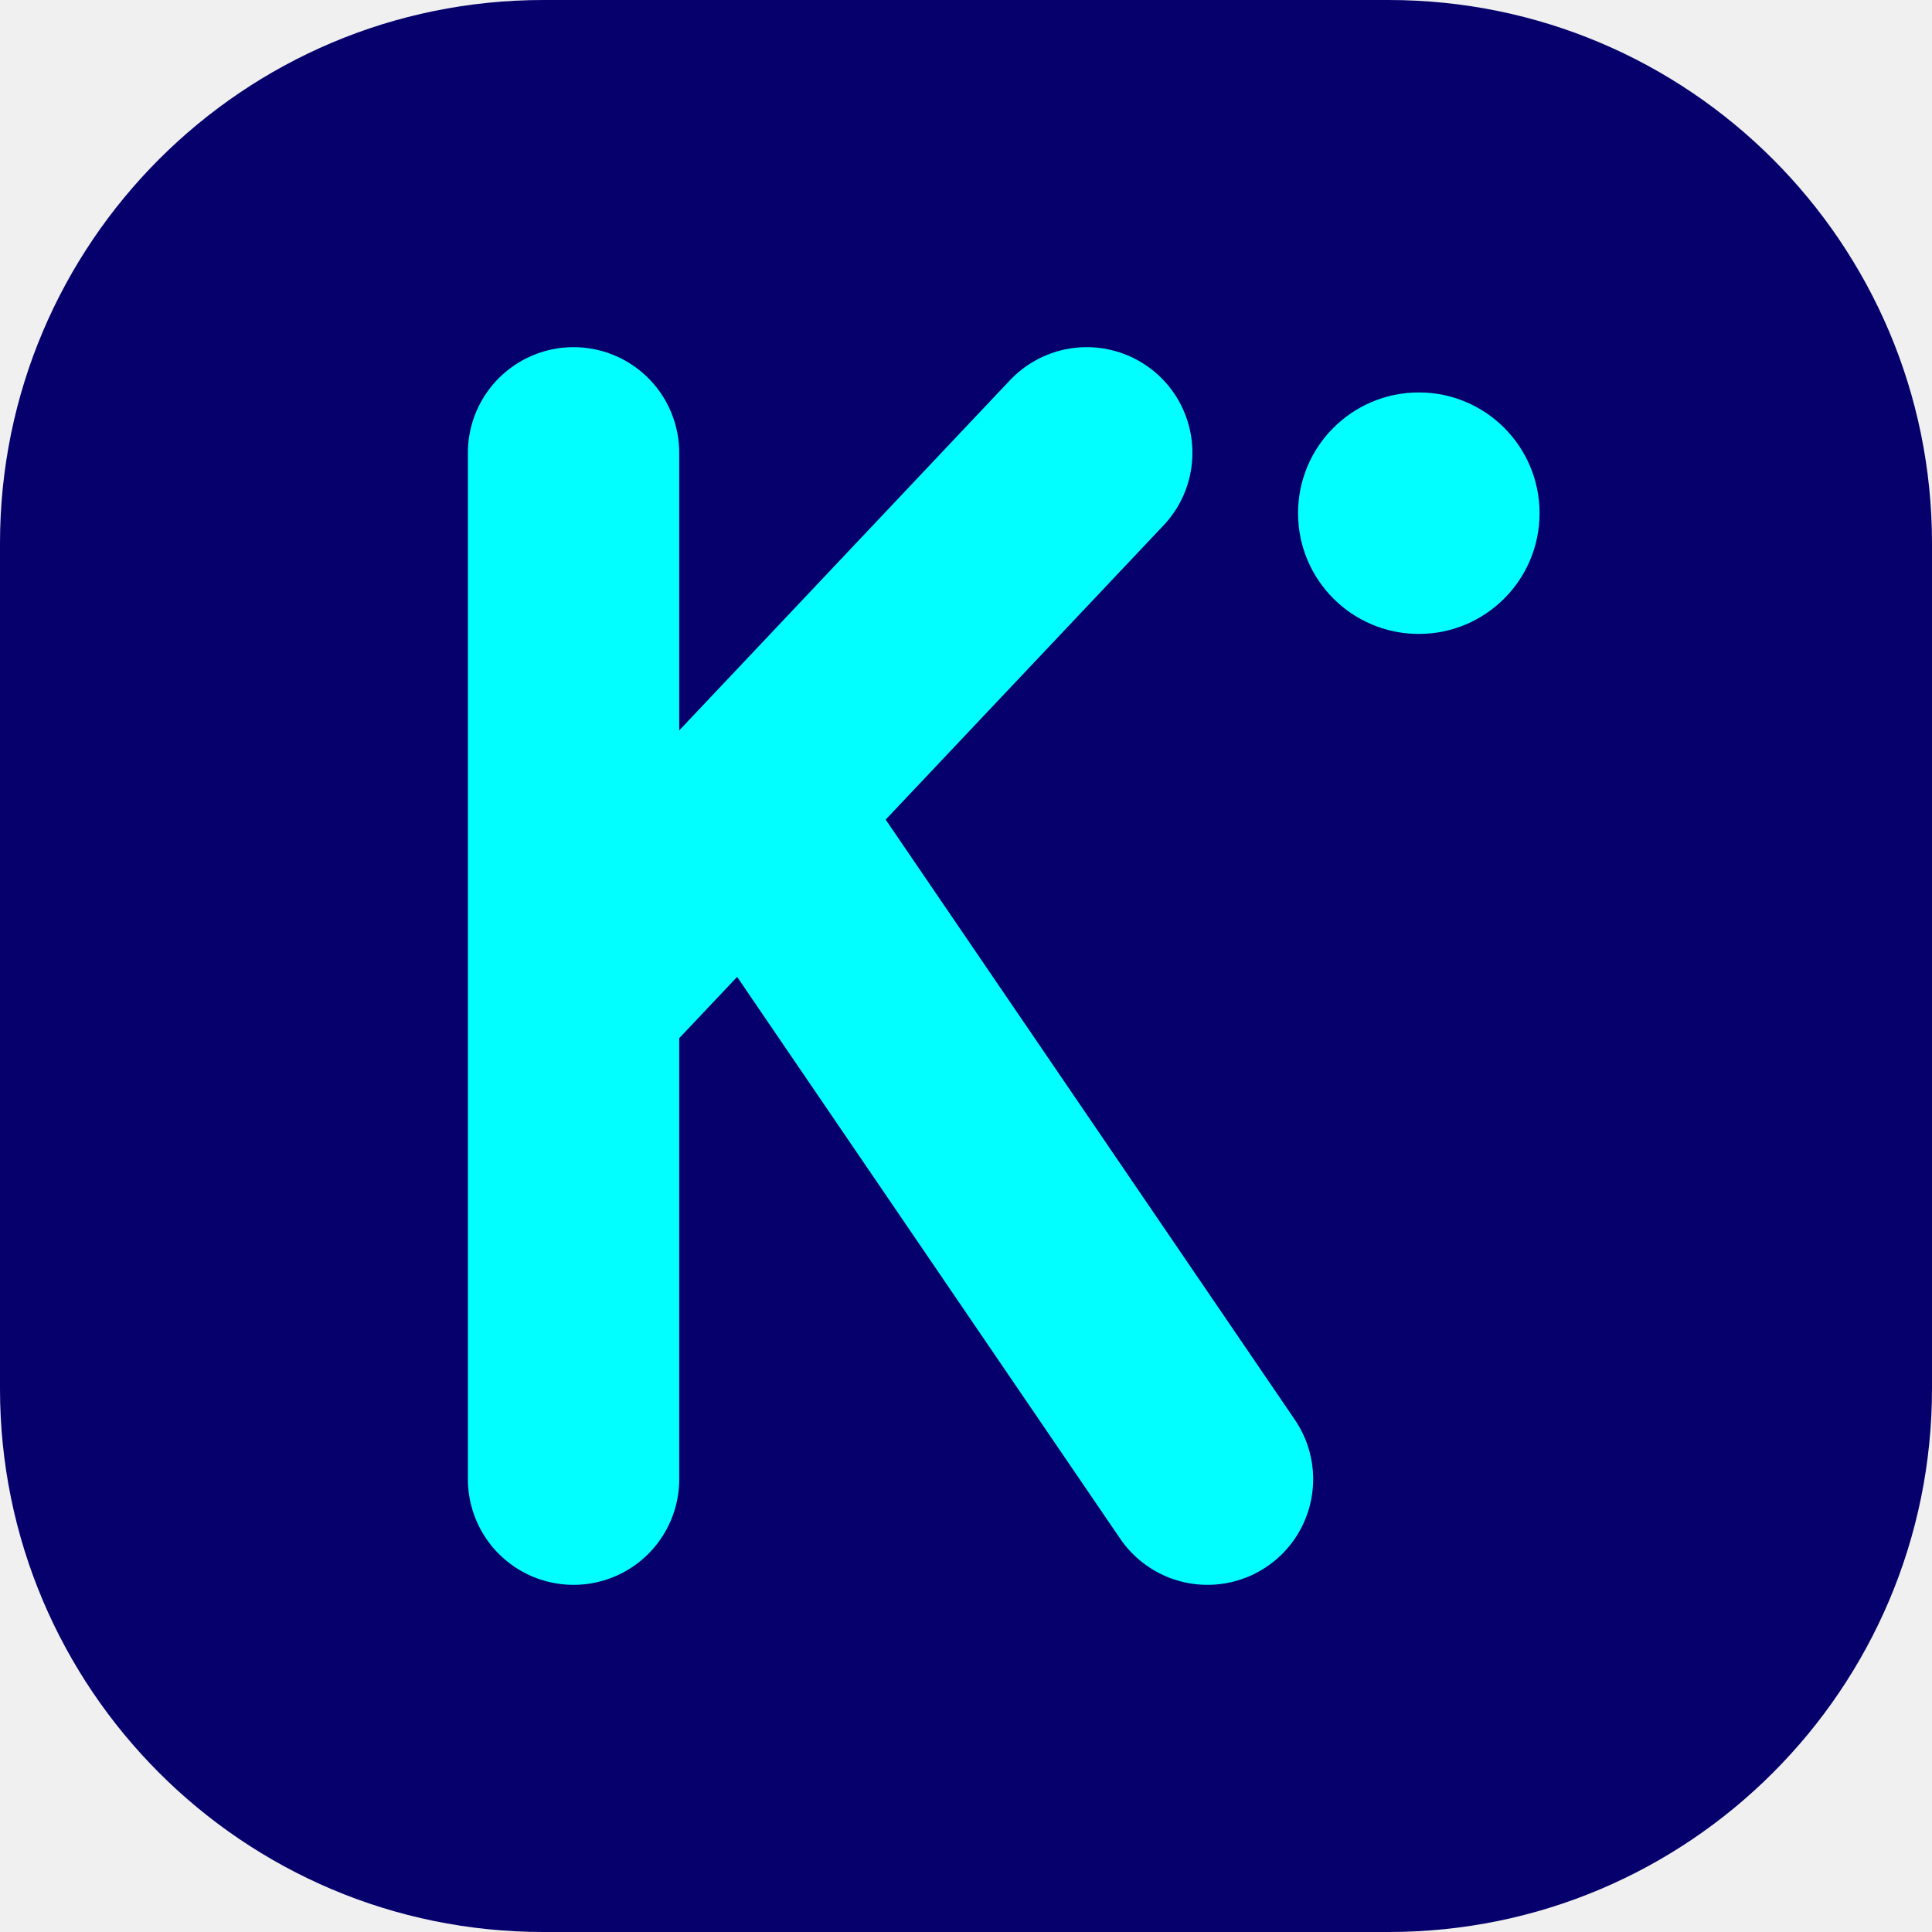
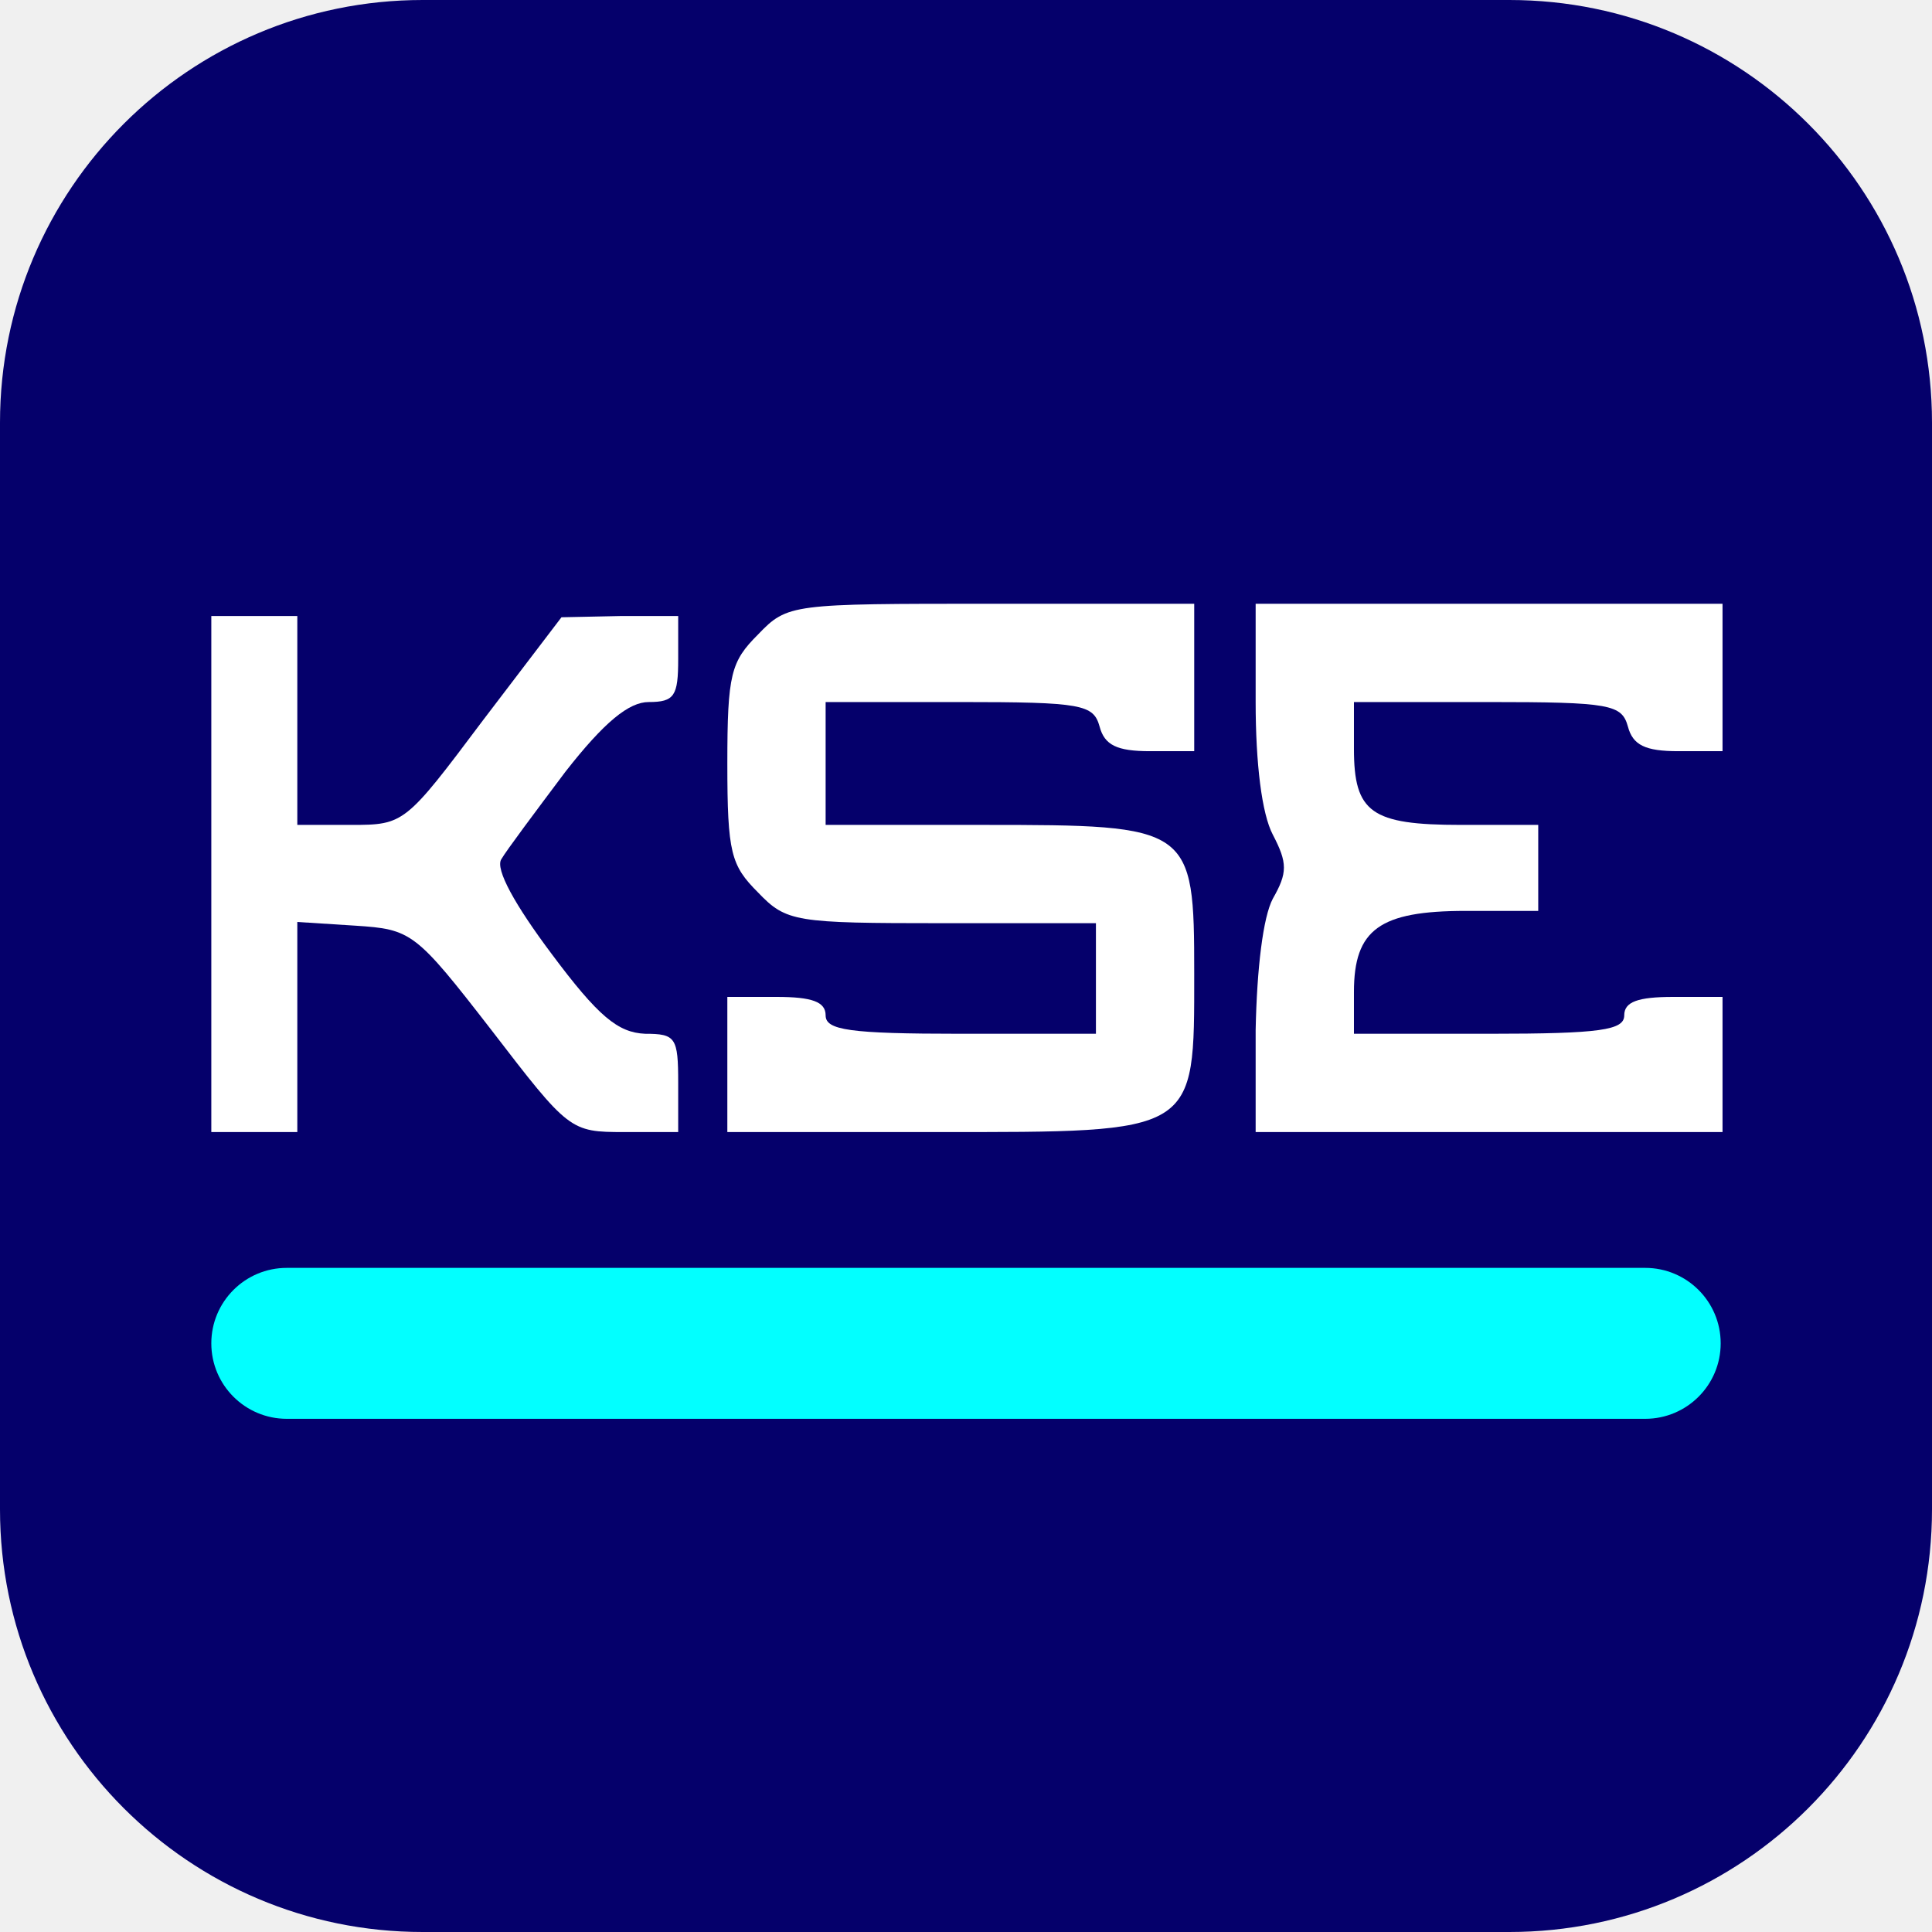
<svg xmlns="http://www.w3.org/2000/svg" viewBox="0 0 64 64">
-   <rect width="64" height="64" rx="18" fill="#05006b" />
-   <path d="M19 15v34M19 33l17-18M25 27l15 22" fill="none" stroke="#02ffff" stroke-width="7" stroke-linecap="round" stroke-linejoin="round" />
-   <circle cx="47" cy="17" r="4" fill="#02ffff" />
+   <rect width="64" height="64" rx="14" fill="#05006b" />
+   <g fill="#fff" transform="translate(7 20) scale(0.0407) translate(-20 -140)">
+     <path d="M90 235L90 320L134 320C177 320 178 319 241 235L305 151L353 150L400 150L400 185C400 215 397 220 376 220C360 220 340 236 308 277C284 309 260 341 256 348C251 356 267 385 297 425C335 476 351 489 373 490C398 490 400 493 400 530L400 570L356 570C312 570 311 569 248 487C186 407 183 405 137 402L90 399L90 484L90 570L55 570L20 570L20 360L20 150L55 150L90 150L90 235Z" />
+     <path d="M820 200L820 260L784 260C757 260 747 255 743 240C738 222 729 220 629 220L520 220L520 270L520 320L648 320C818 320 820 321 820 441C820 572 823 570 610 570L440 570L440 515L440 460L480 460C509 460 520 464 520 475C520 487 539 490 630 490L740 490L740 445L740 400L615 400C495 400 488 399 465 375C443 353 440 343 440 270C440 197 443 187 465 165C489 140 492 140 655 140L820 140L820 200Z" />
+     <path d="M1250 200L1250 260L1214 260C1187 260 1177 255 1173 240C1168 222 1159 220 1059 220L950 220L950 258C950 310 964 320 1037 320L1100 320L1100 355L1100 390L1041 390C971 390 950 405 950 456L950 490L1060 490C1151 490 1170 487 1170 475C1170 464 1181 460 1210 460L1250 460L1250 515L1250 570L1060 570L870 570L870 487C871 437 876 395 884 380C896 359 896 351 884 328C875 311 870 270 870 220L870 140L1060 140L1250 140L1250 200Z" />
+   </g>
+   <rect x="7" y="42" width="50" height="5" rx="2.5" fill="#02ffff" />
</svg>
